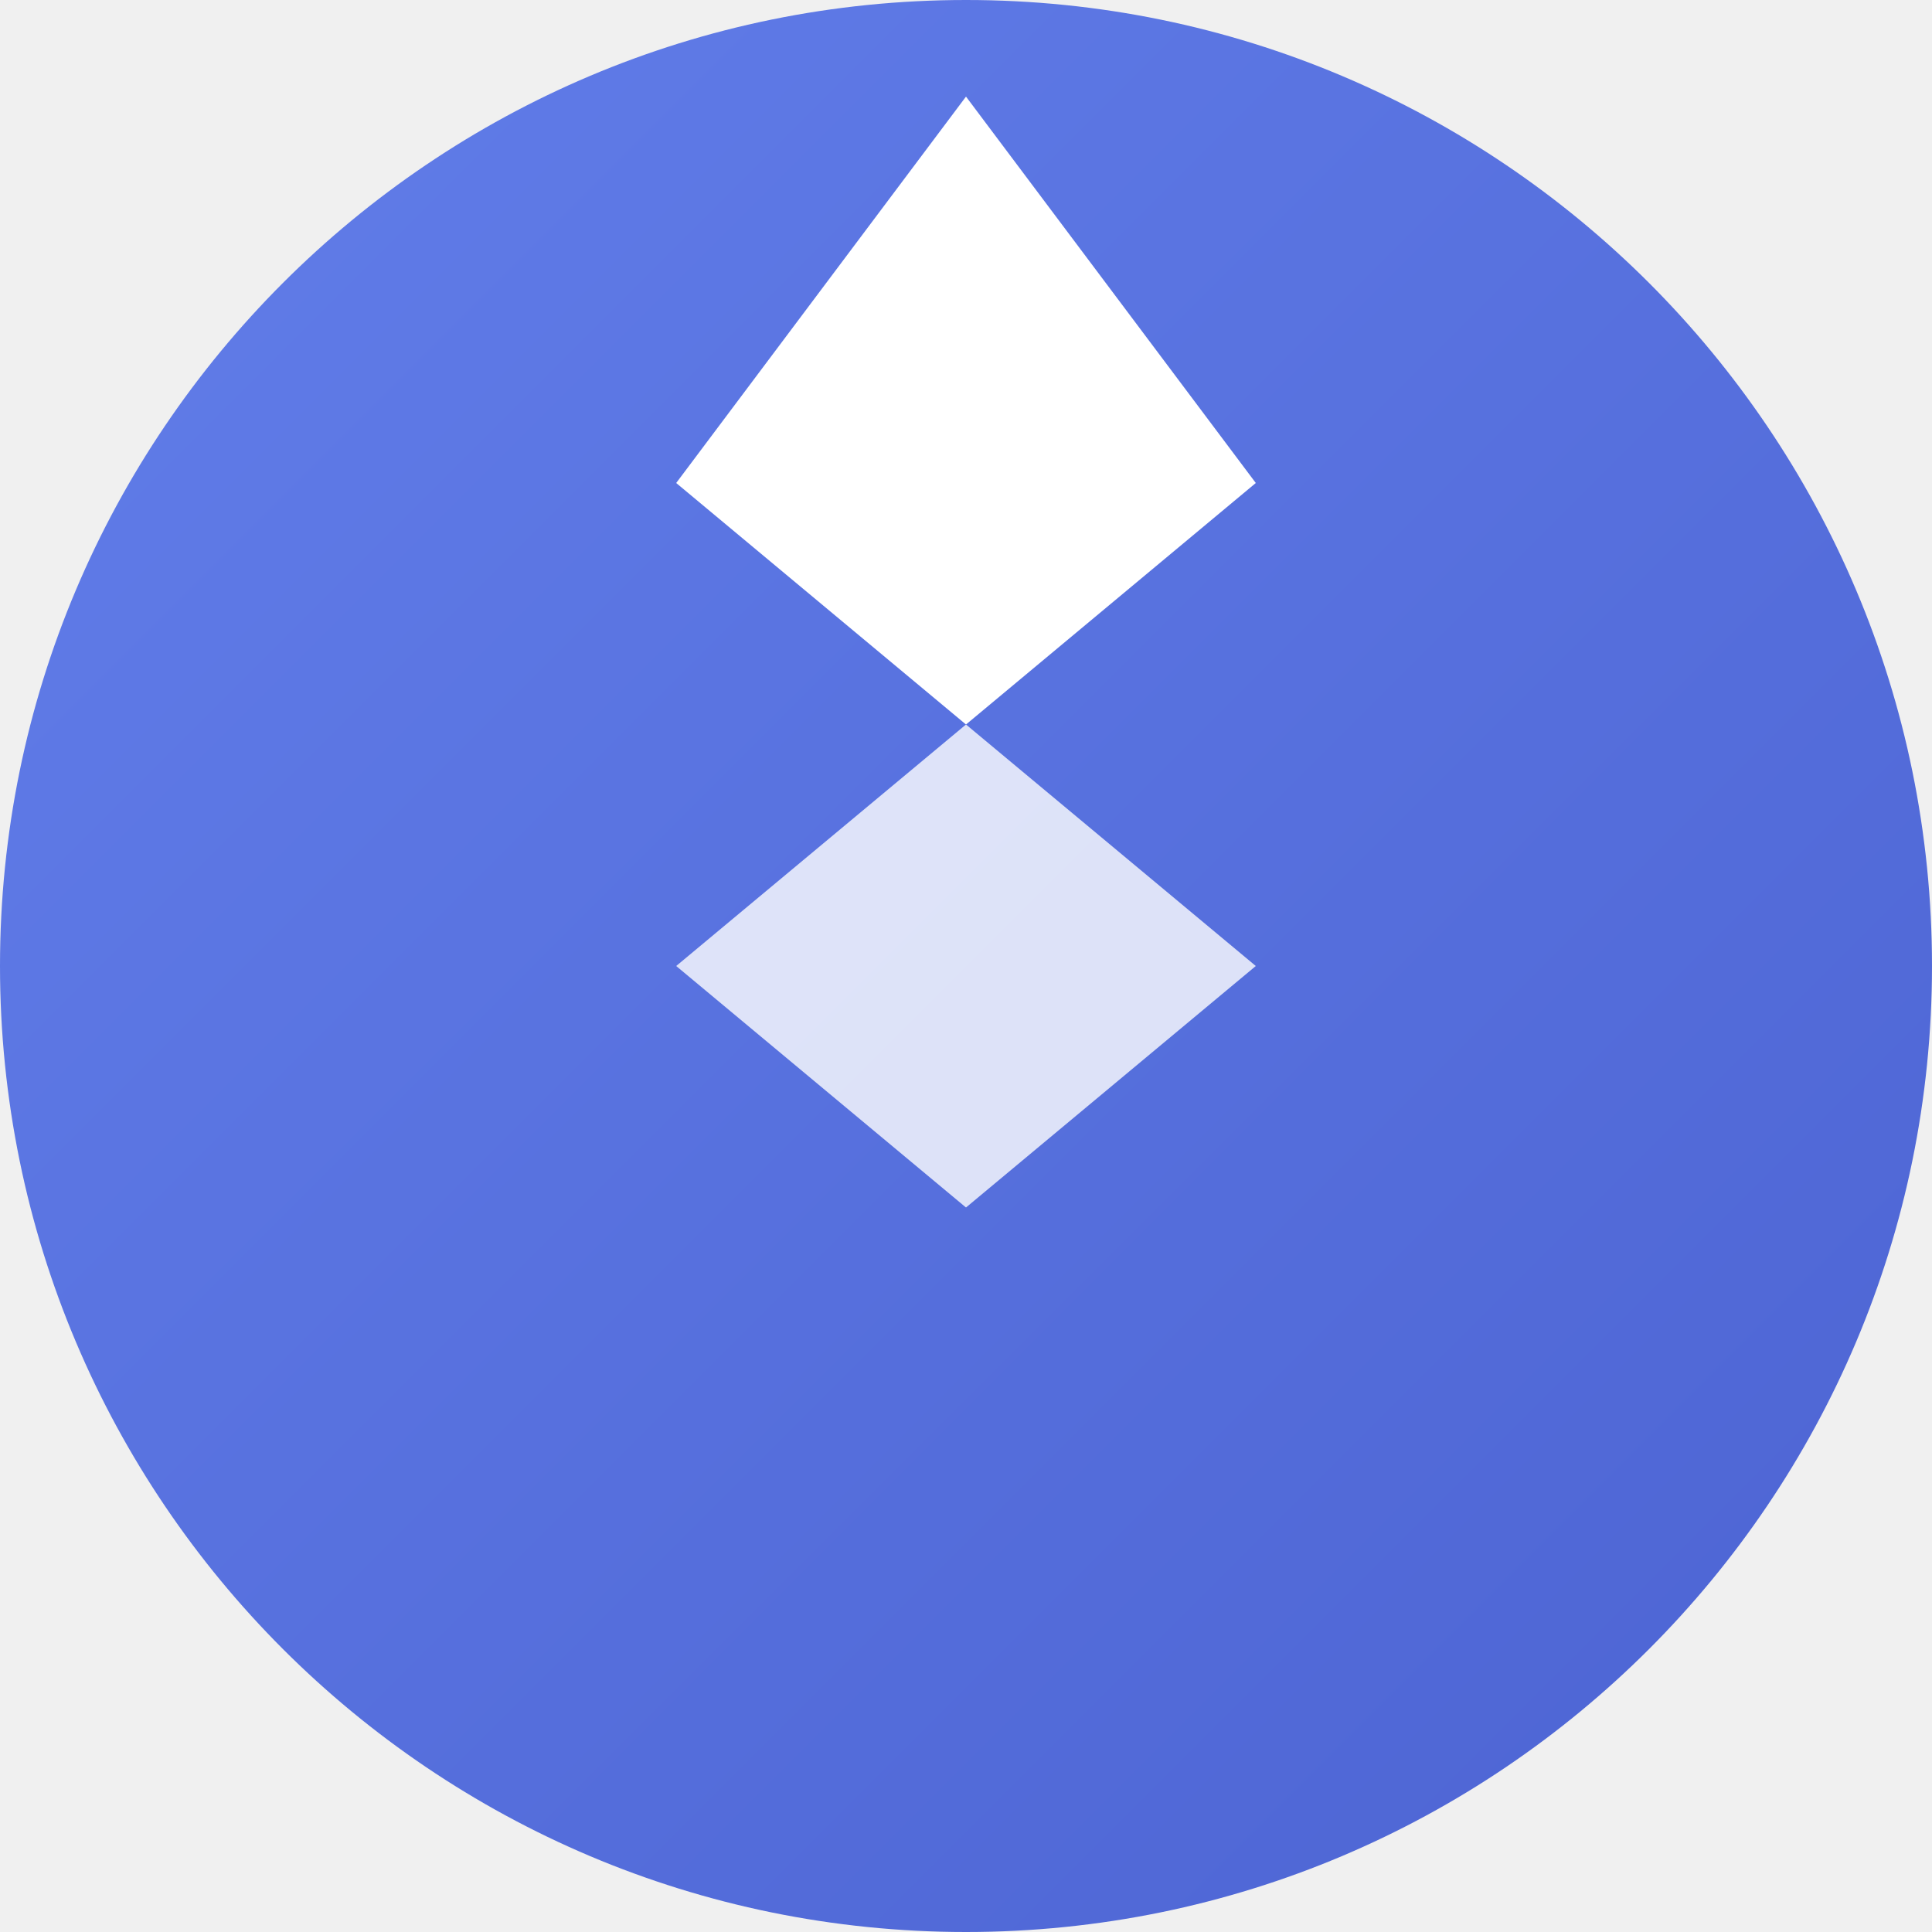
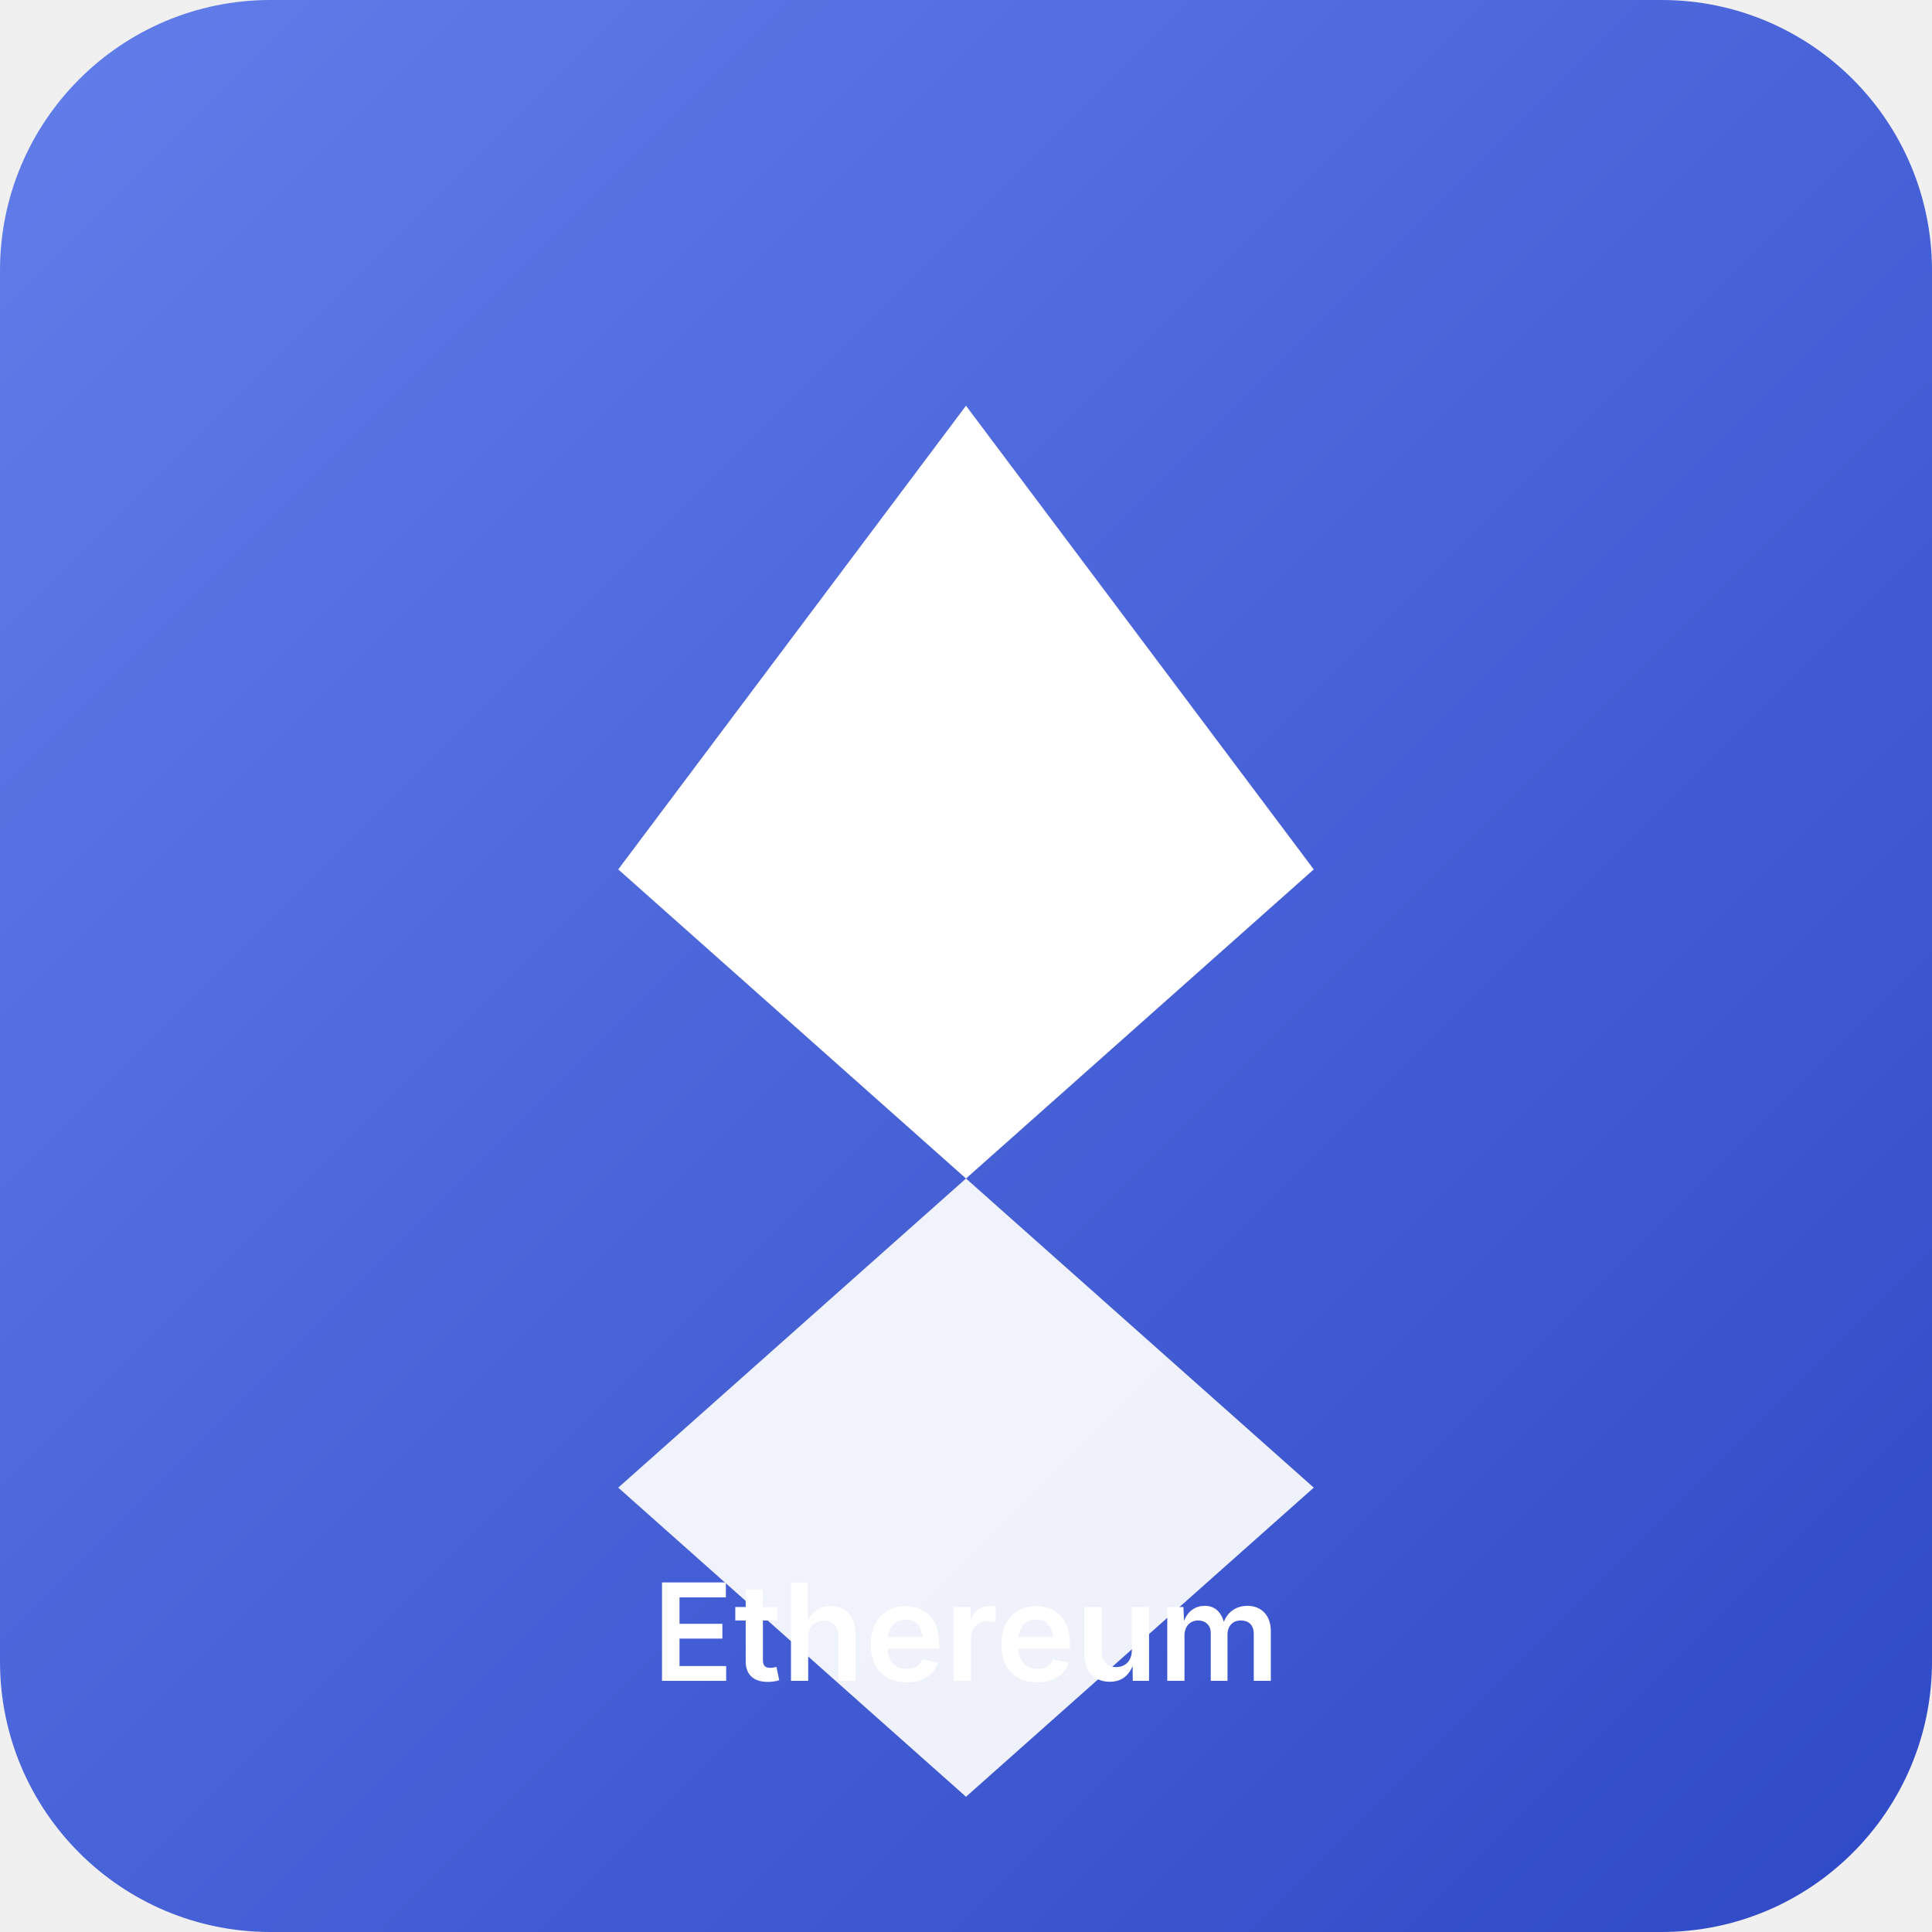
<svg xmlns="http://www.w3.org/2000/svg" viewBox="0 0 200 200">
  <defs>
    <linearGradient id="ethGradient" x1="0%" y1="0%" x2="100%" y2="100%">
-       <stop offset="0%" style="stop-color:#627EEA;stop-opacity:1" />
-       <stop offset="100%" style="stop-color:#4C63D2;stop-opacity:1" />
+       <stop offset="0%" stop-color="#627EEA" />
+       <stop offset="100%" stop-color="#2F49C6" />
    </linearGradient>
  </defs>
-   <circle cx="100" cy="100" r="100" fill="url(#ethGradient)" />
-   <g transform="translate(100, 50)">
-     <polygon points="0,-40 30,0 0,25 -30,0" fill="white" />
-     <polygon points="0,25 30,50 0,75 -30,50" fill="white" opacity="0.8" />
+   <rect width="200" height="200" rx="28" fill="url(#ethGradient)" />
+   <g transform="translate(100,100)">
+     <g transform="translate(0,-10)">
+       <polygon points="0,-48 36,0 0,32 -36,0" fill="white" />
+       <polygon points="0,32 36,64 0,96 -36,64" fill="rgba(255,255,255,0.92)" />
+     </g>
+     <text x="0" y="74" font-size="14" font-weight="600" text-anchor="middle" fill="white" font-family="Inter, Arial">Ethereum</text>
  </g>
</svg>
